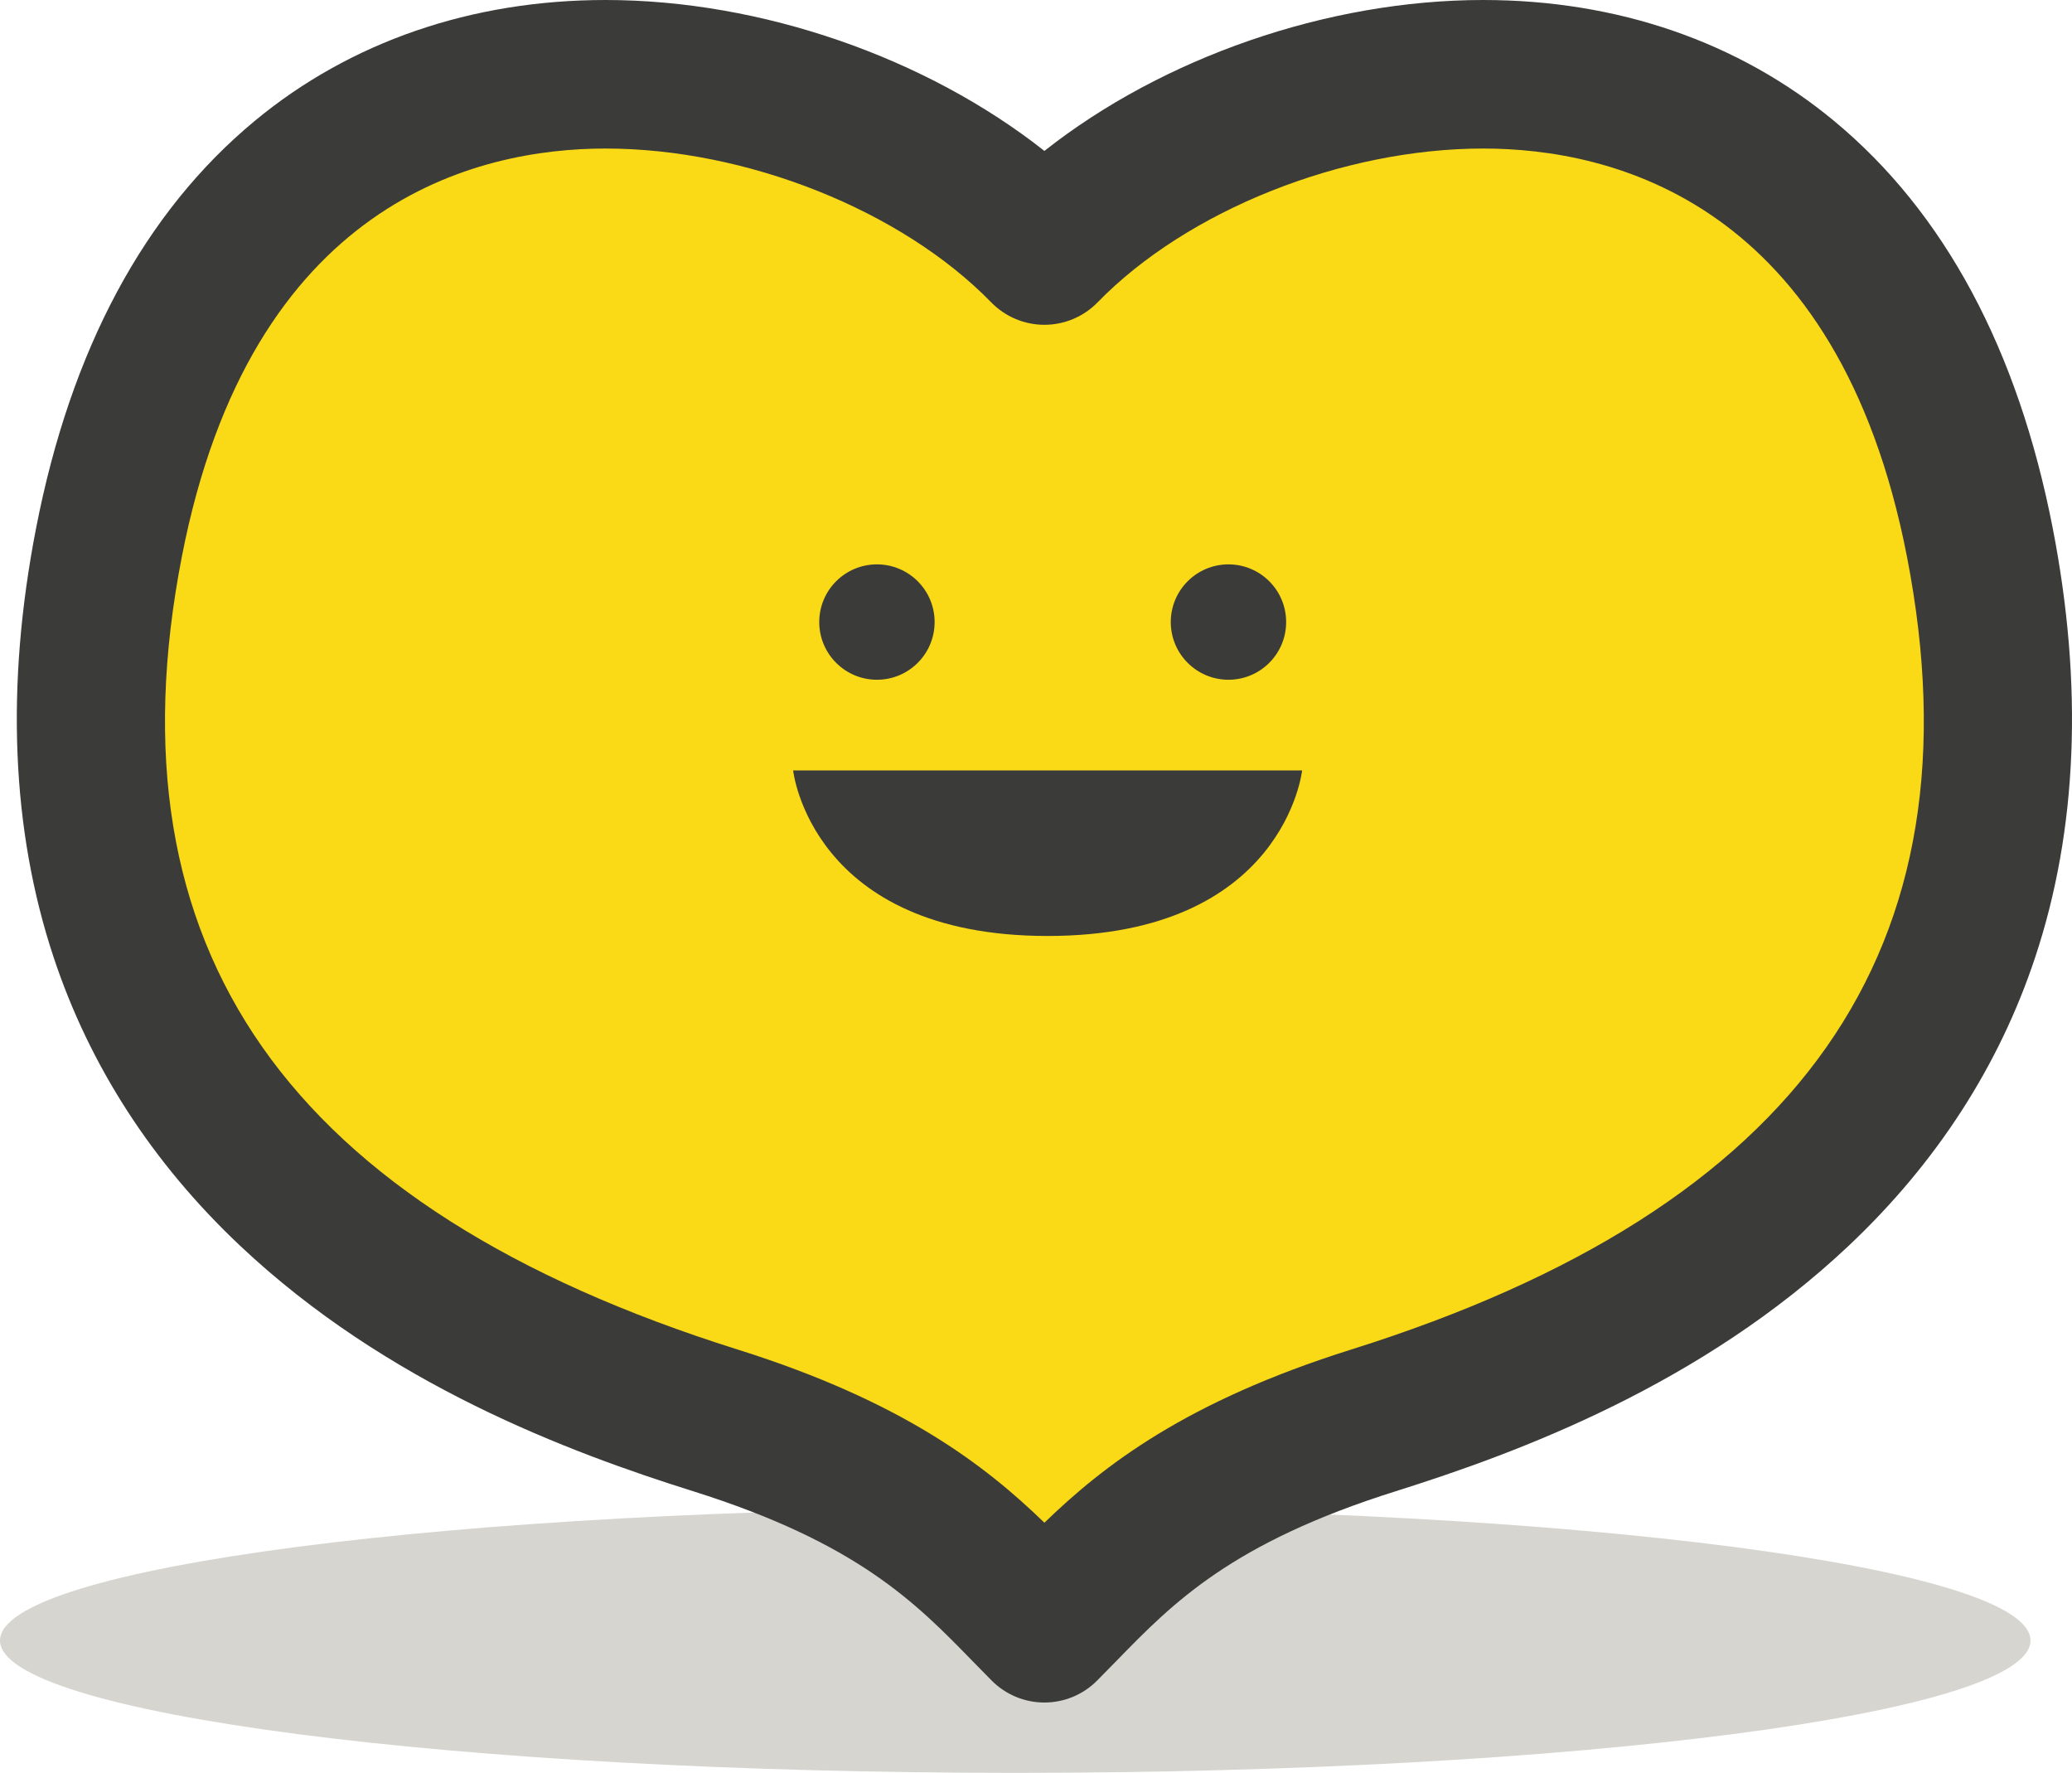
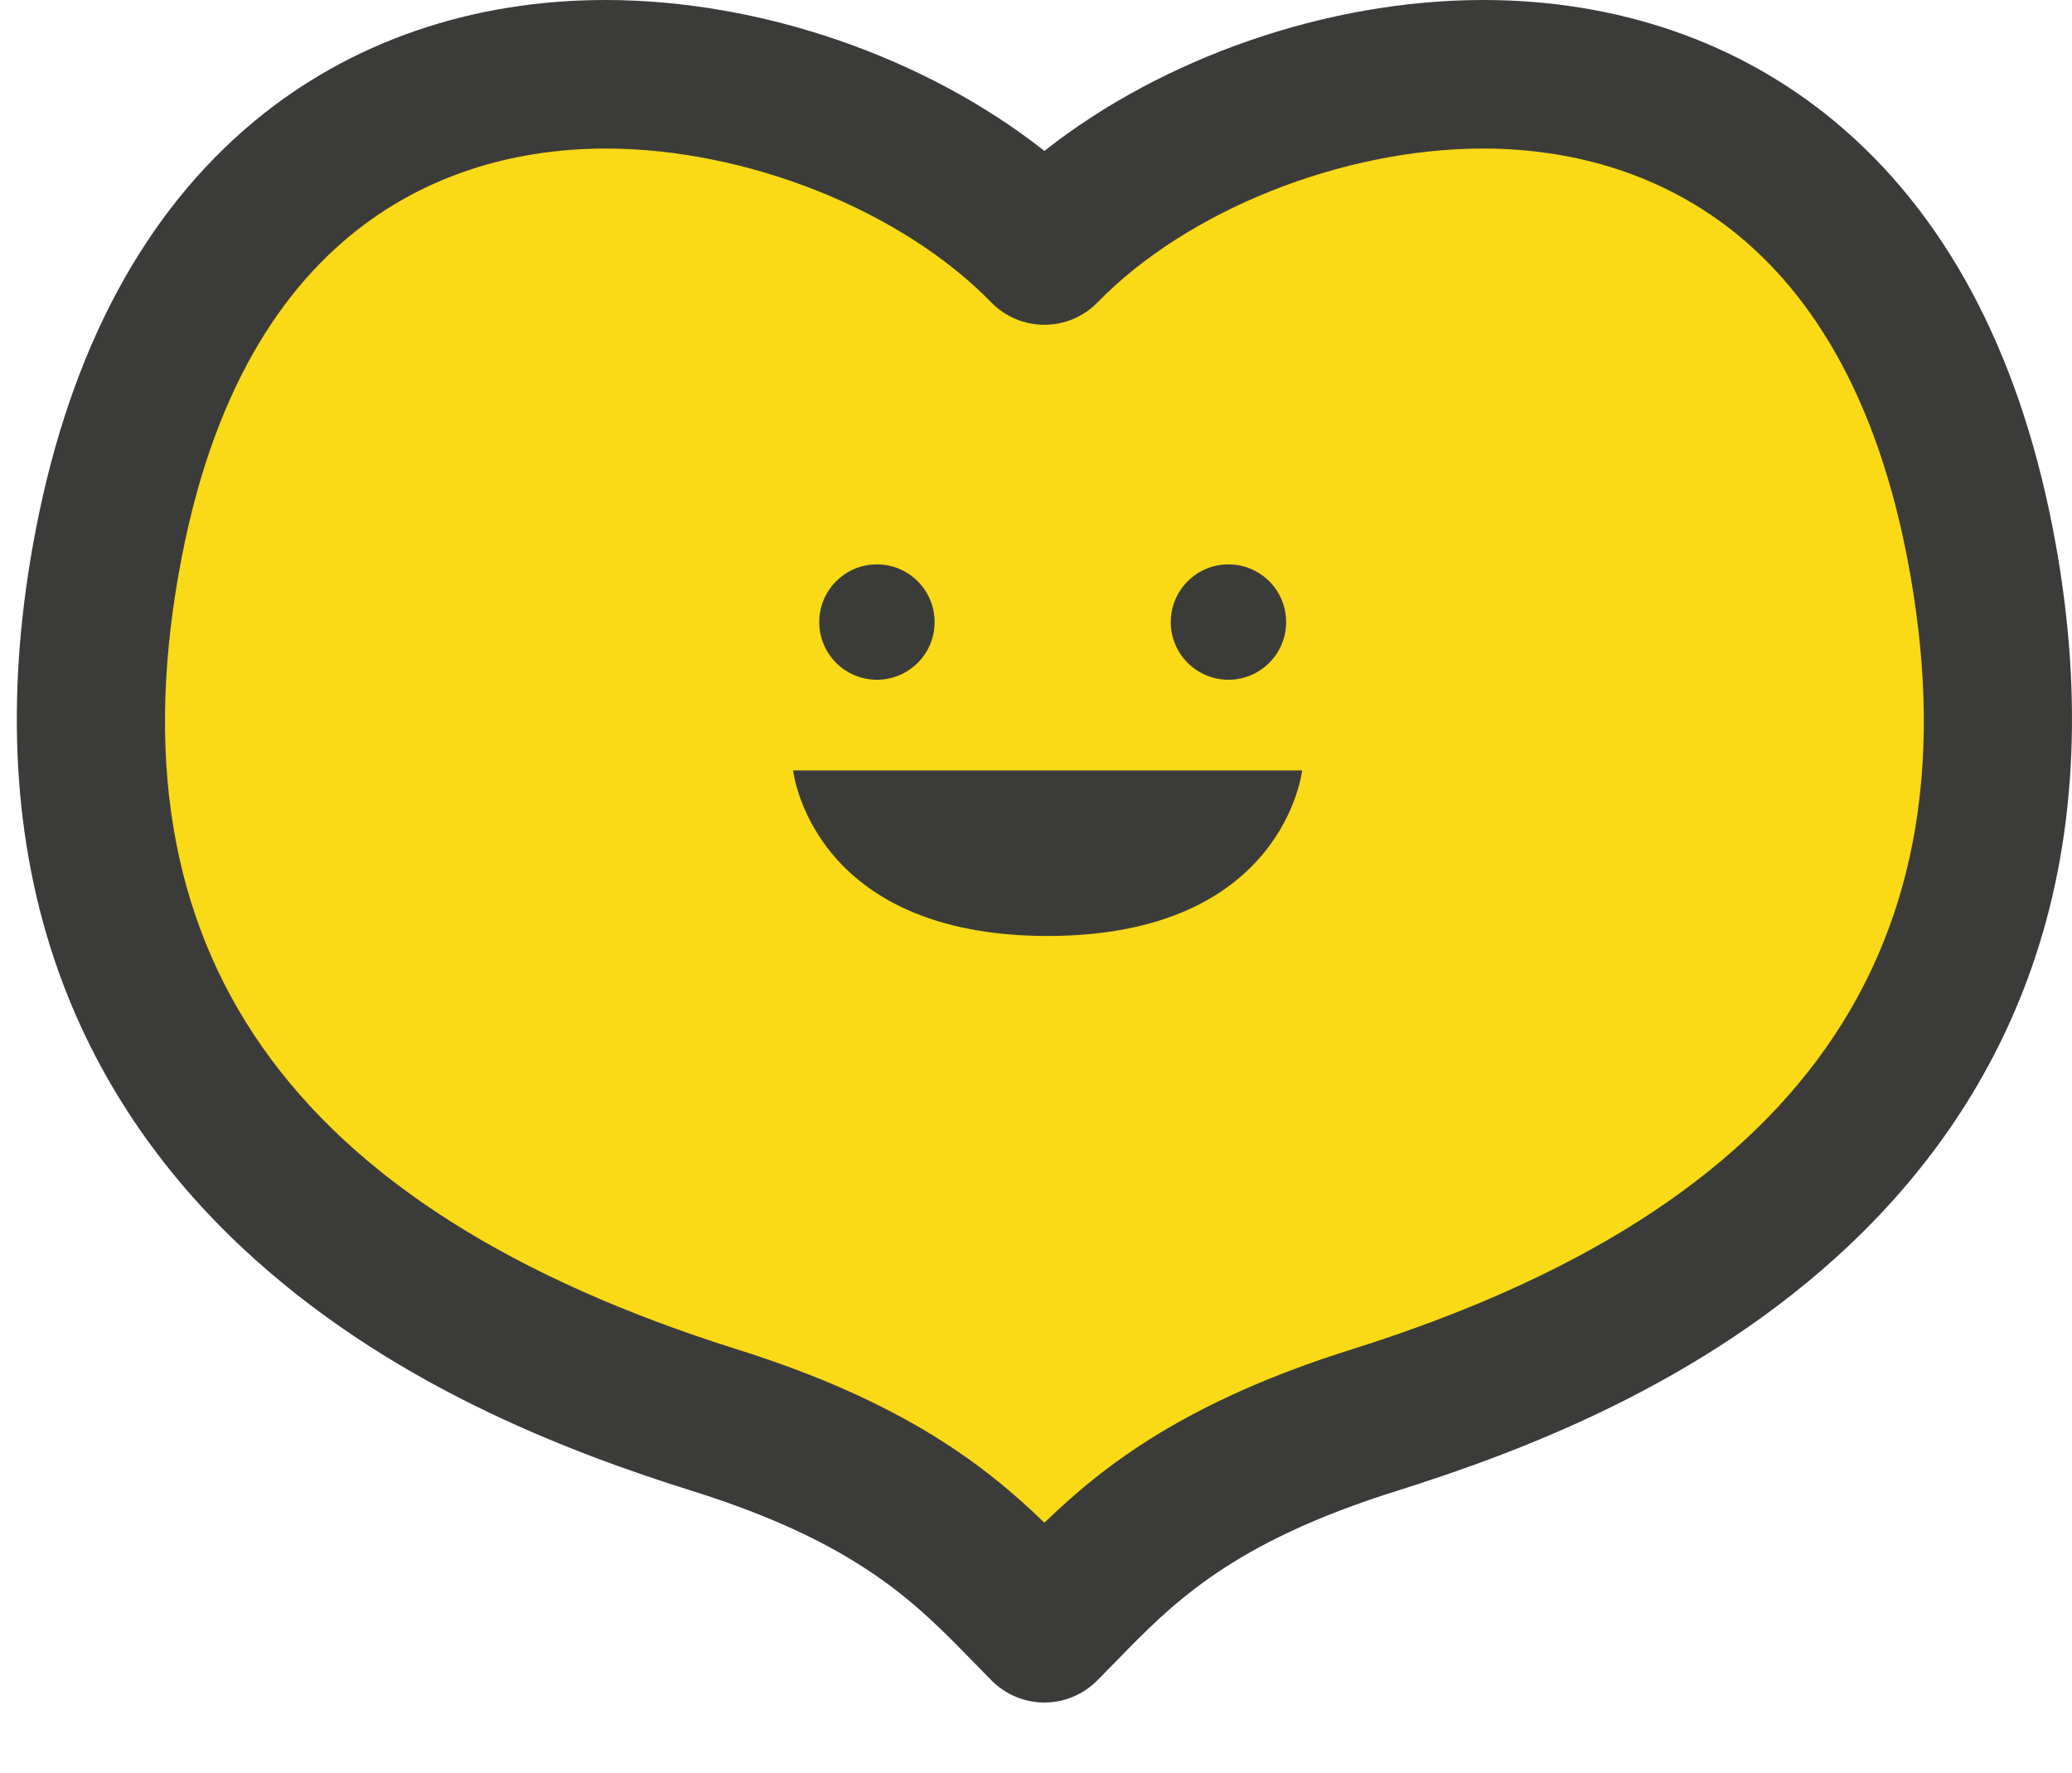
<svg xmlns="http://www.w3.org/2000/svg" width="418.531" height="358.066" viewBox="0, 0, 418.531, 358.066">
-   <path d="M410.149 331.331c0 14.765-91.815 26.735-205.075 26.735C91.814 358.066 0 346.096 0 331.331c0-14.77 91.814-26.74 205.074-26.74 113.26 0 205.075 11.97 205.075 26.74" fill="#D6D5D0" />
+   <path d="M410.149 331.331c0 14.765-91.815 26.735-205.075 26.735C91.814 358.066 0 346.096 0 331.331c0-14.77 91.814-26.74 205.074-26.74 113.26 0 205.075 11.97 205.075 26.74" fill="none" />
  <path d="M399.922 109.575C375.427-16.396 255.287 5.107 210.963 50.598 166.638 5.107 46.5-16.396 22.005 109.575-2.489 235.547 103.652 274.04 144.478 286.869c40.824 12.831 53.654 29.16 66.485 41.991 12.832-12.831 25.662-29.16 66.486-41.991 40.824-12.829 146.967-51.322 122.473-177.294" fill="#FAD916" />
  <path d="M210.963 343.861h-.001c-3.978 0-7.793-1.58-10.607-4.393-1.302-1.302-2.603-2.64-3.933-4.003-11.417-11.723-23.222-23.846-56.441-34.286-25.073-7.878-61.84-21.596-91.53-49.62-17.68-16.688-30.337-36.275-37.62-58.215-8.534-25.71-9.728-54.857-3.55-86.631C14.309 70.567 29.17 42.881 51.45 24.424 70.737 8.445 95.244 0 122.321 0c31.528 0 64.831 11.678 88.642 30.483C234.773 11.678 268.076 0 299.605 0c27.074 0 51.581 8.446 70.871 24.427 22.281 18.459 37.142 46.144 44.17 82.286 6.178 31.774 4.984 60.921-3.551 86.631-7.282 21.94-19.939 41.527-37.62 58.215-29.689 28.024-66.456 41.741-91.529 49.621-33.217 10.439-45.024 22.561-56.441 34.283-1.331 1.365-2.633 2.703-3.936 4.005a15.002 15.002 0 0 1-10.606 4.393zM122.321 30c-25.98 0-71.645 10.71-85.591 82.438C21.336 191.61 58.051 243.986 148.975 272.56c33.47 10.518 50.063 23.448 61.989 34.984 11.925-11.536 28.518-24.466 61.988-34.984 90.924-28.575 127.639-80.951 112.245-160.122C371.251 40.71 325.585 30 299.605 30c-28.488 0-59.793 12.484-77.899 31.066a14.998 14.998 0 0 1-21.487 0C182.113 42.484 150.808 30 122.321 30" fill="#3B3C3A" />
  <path d="M259.792 125.637c0 6.436-5.215 11.652-11.651 11.652-6.433 0-11.652-5.216-11.652-11.652 0-6.436 5.219-11.65 11.652-11.65 6.436 0 11.651 5.214 11.651 11.65m-71.005 0c0 6.436-5.215 11.652-11.652 11.652-6.434 0-11.651-5.216-11.651-11.652 0-6.436 5.217-11.65 11.651-11.65 6.437 0 11.652 5.214 11.652 11.65m22.826 29.972h-51.404s3.597 33.431 51.404 33.431c47.805 0 51.404-33.431 51.404-33.431h-51.404" fill="#3B3C3A" />
</svg>
